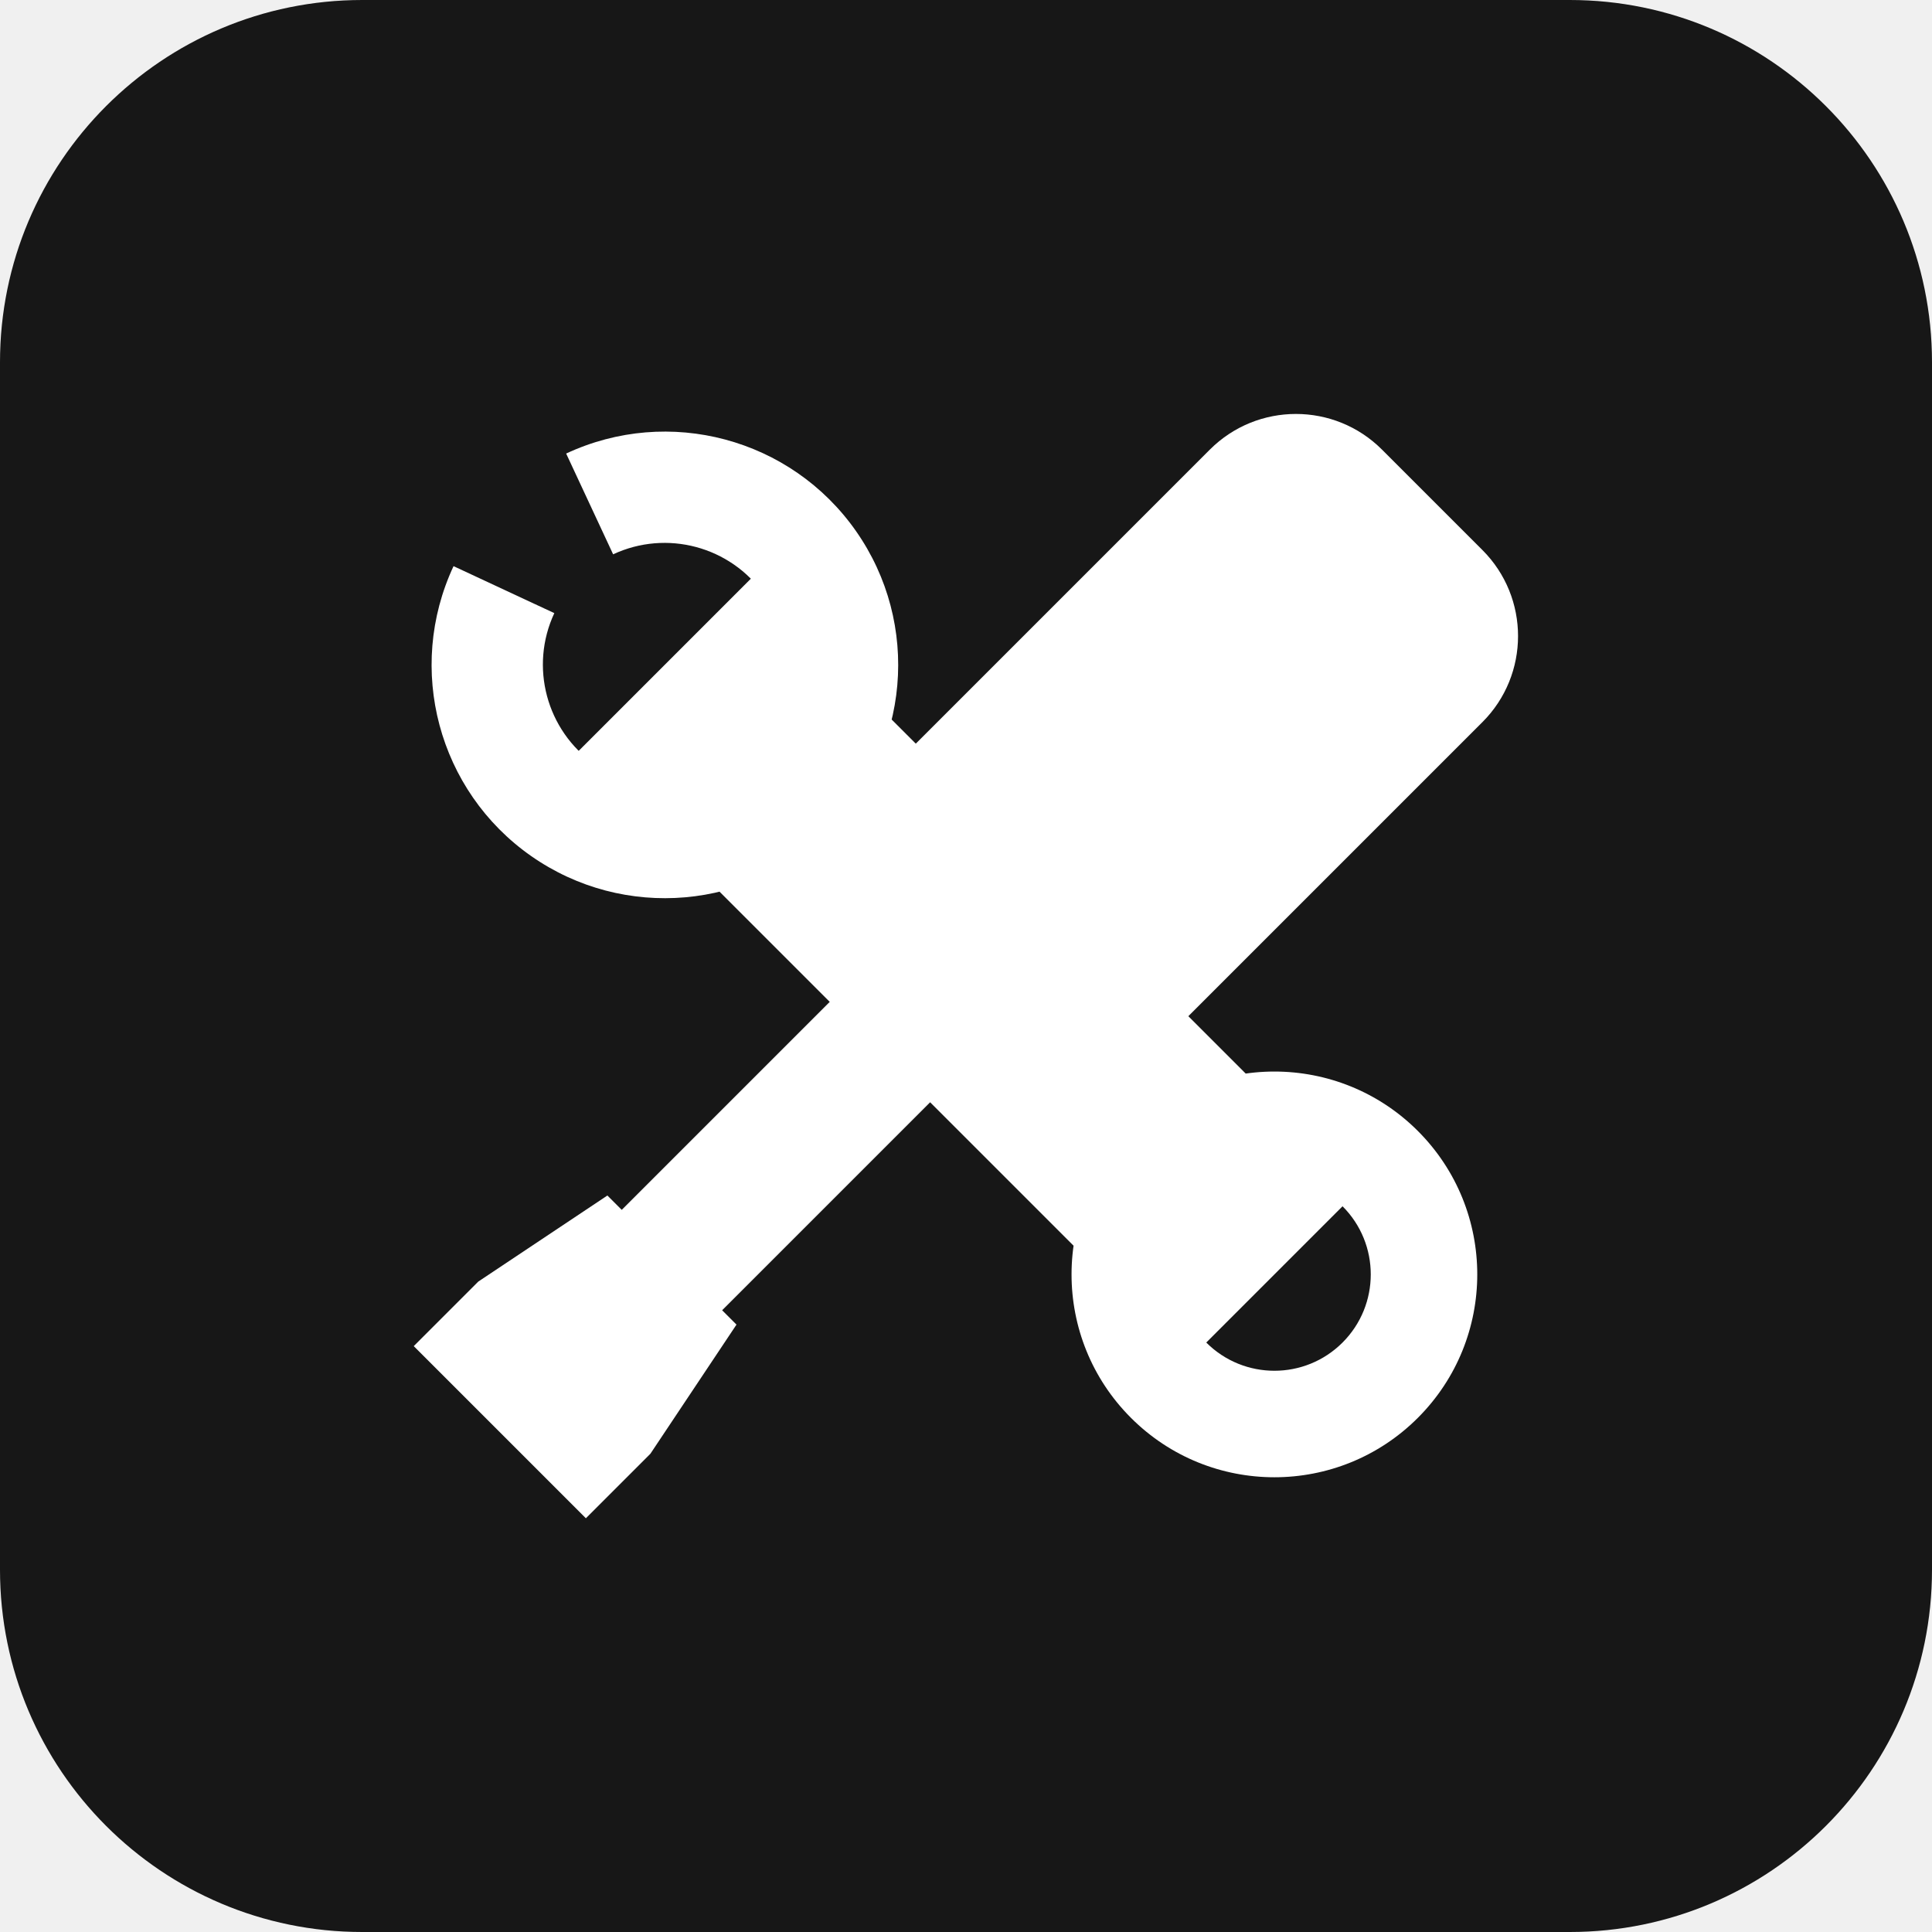
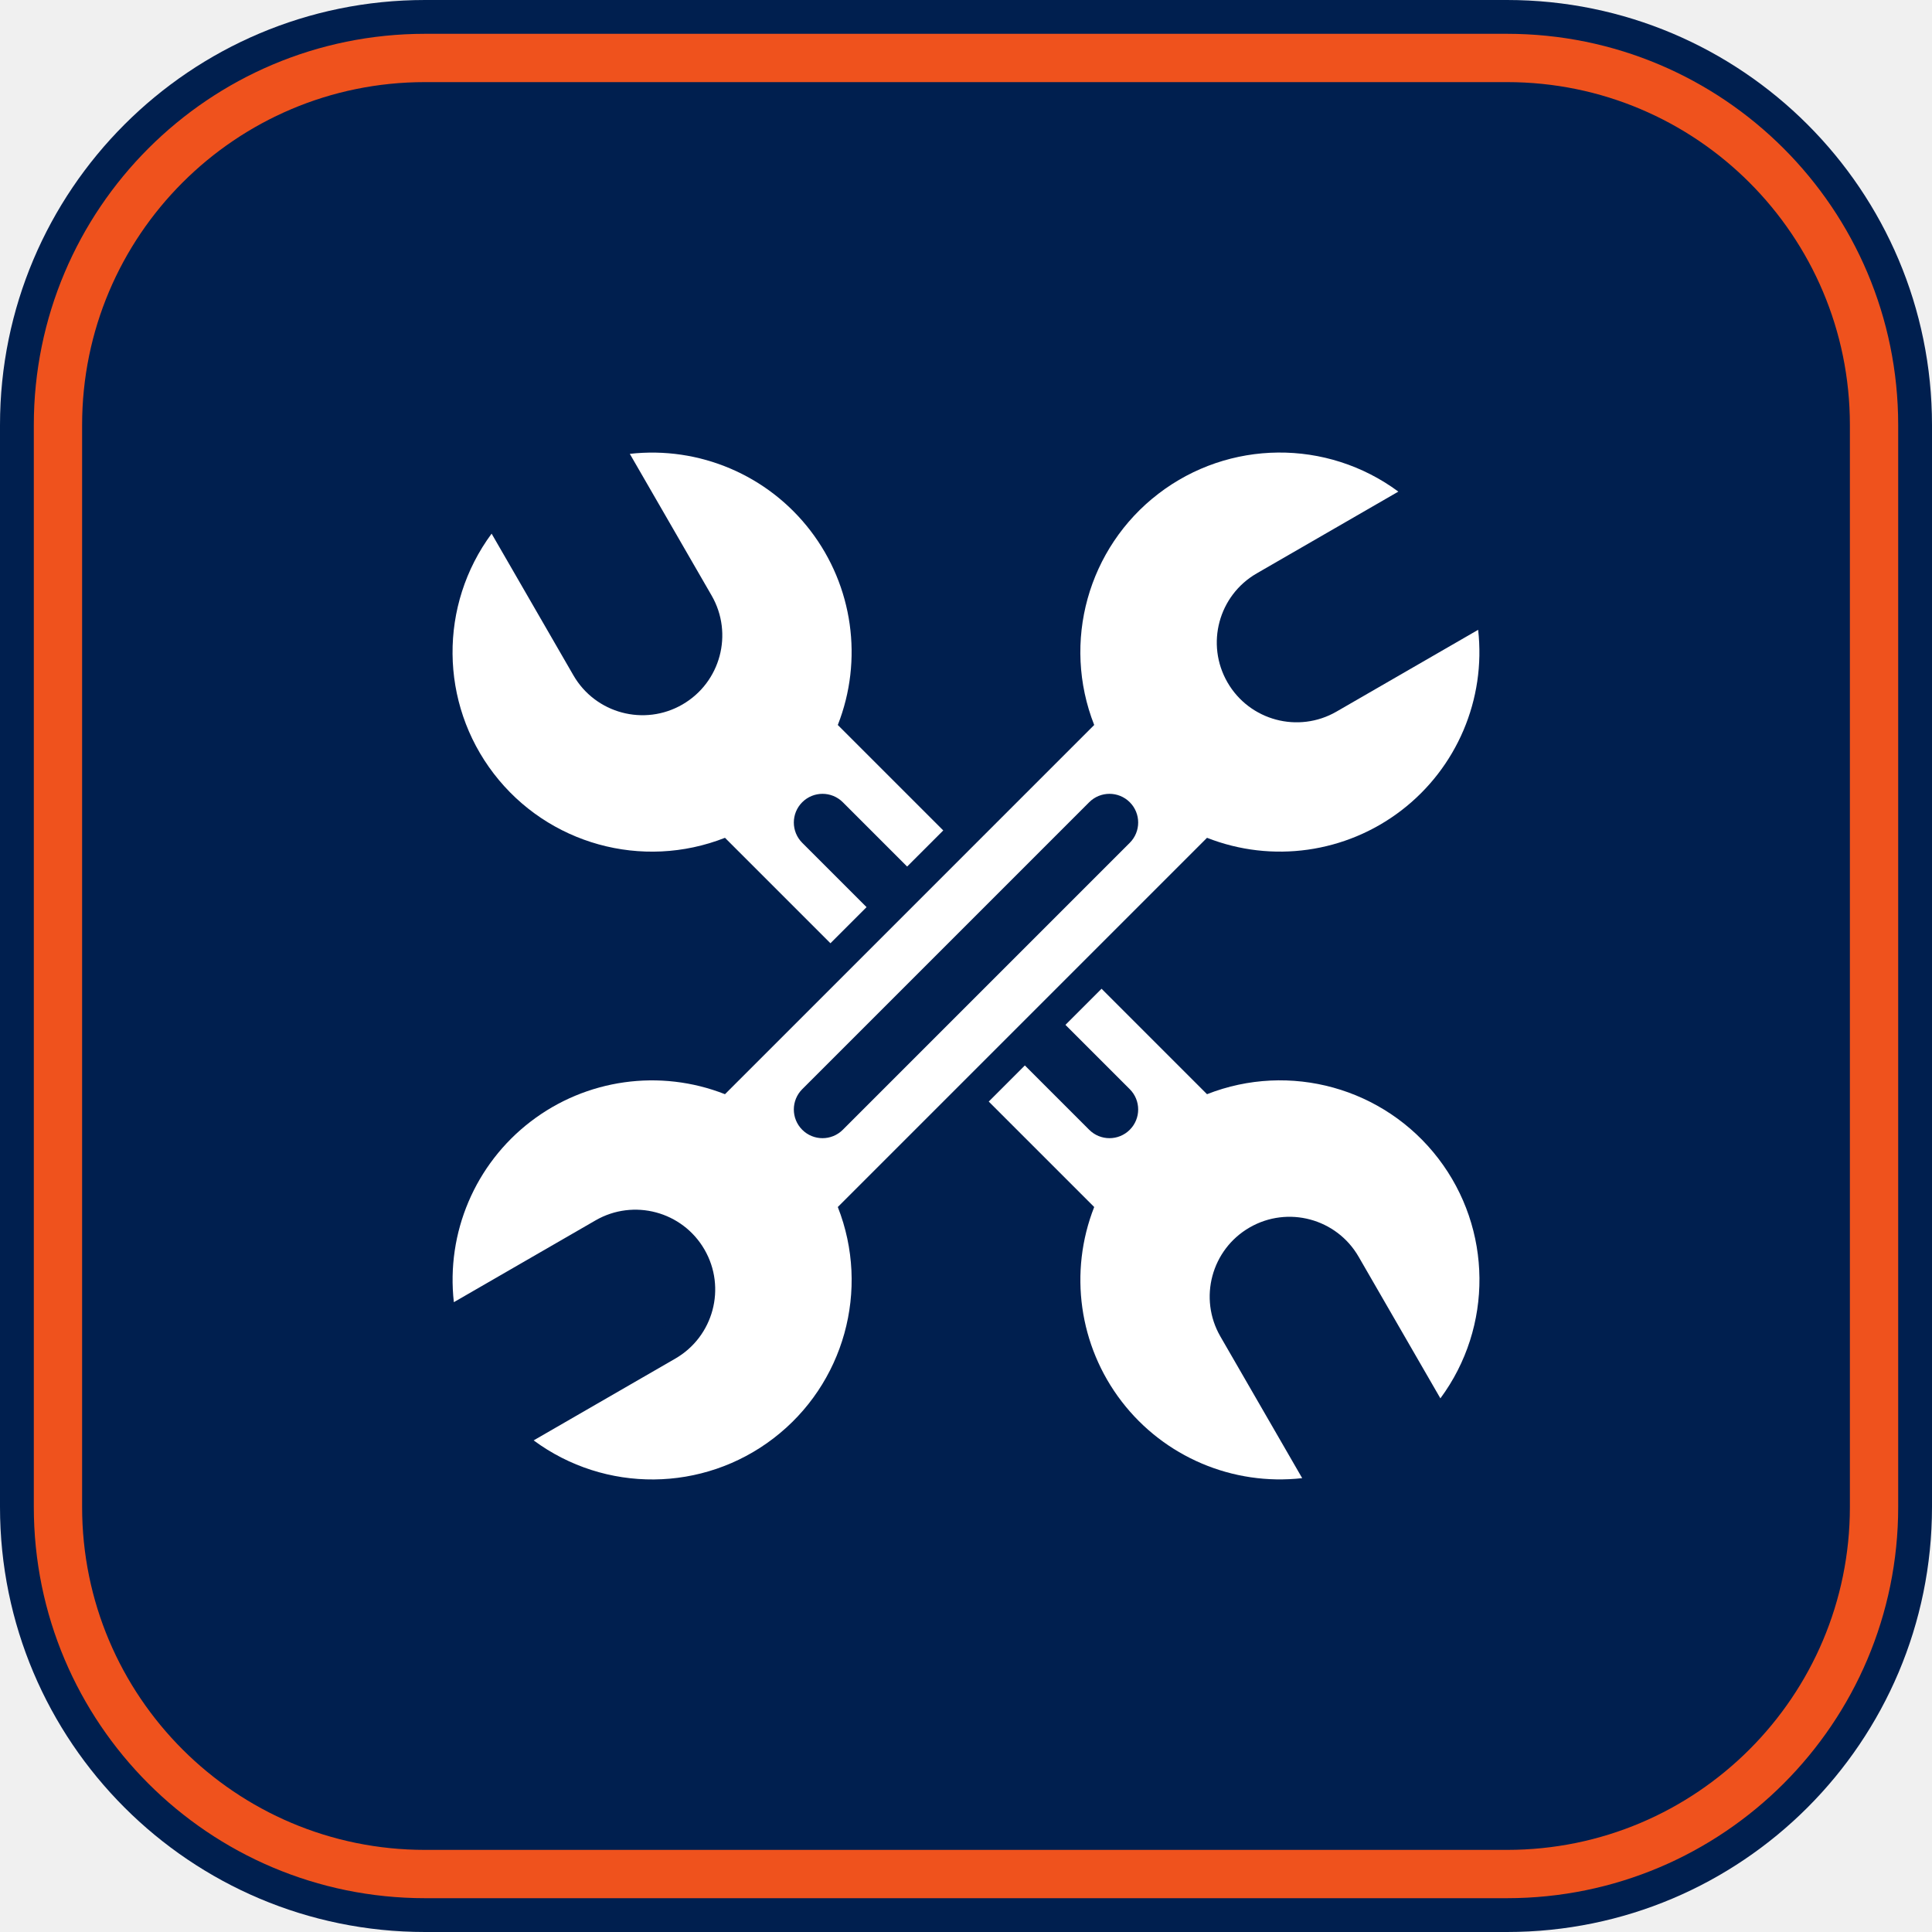
- <svg xmlns="http://www.w3.org/2000/svg" viewBox="0 0 32 32">
-   <rect width="32" height="32" rx="6" fill="#171717" />
-   <g fill="#ffffff" transform="translate(16 16) scale(0.84) translate(-16 -16)">
-     <g transform="rotate(-45 16 16)">
-       <path d="M17.57 3.28A4.6 4.6 0 1 1 14.43 3.28L15.18 5.34A2.4 2.4 0 1 0 16.82 5.34Z M13.6 7.6L18.4 7.6L18.4 24.6L13.6 24.6Z M12 24.6A4 4 0 1 1 20 24.6A4 4 0 1 1 12 24.6Z M14.1 24.6A1.9 1.9 0 1 0 17.9 24.6A1.9 1.9 0 1 0 14.1 24.6Z" />
-     </g>
-     <g transform="rotate(45 16 16)">
-       <path d="M12.2 5.4A2.4 2.4 0 0 1 14.6 3L17.4 3A2.4 2.4 0 0 1 19.8 5.4L19.8 14L12.2 14Z M14.6 14L17.4 14L17.4 24.2L14.6 24.2Z M14.2 24.2L17.8 24.2L18.4 27.2L18.4 29L13.6 29L13.6 27.2Z" />
+ <svg xmlns="http://www.w3.org/2000/svg" viewBox="0 0 100 100">
+   <rect width="100" height="100" rx="22" fill="#001f4f" />
+   <g transform="translate(13 13) scale(0.74)">
+     <g fill="#ffffff">
+       <path transform="translate(50 50) rotate(-45) scale(0.9)" fill-rule="evenodd" d="M6.2 -20.29A15.5 15.5 0 0 0 9.67 -46.62L6.38 -34.34A6.2 6.2 0 0 1 -5.6 -37.55L-2.31 -49.83A15.5 15.5 0 0 0 -6.2 -20.29L-6.2 20.29A15.5 15.5 0 0 0 -9.67 46.62L-6.38 34.34A6.2 6.2 0 0 1 5.6 37.55L2.31 49.83A15.5 15.5 0 0 0 6.2 20.29ZM-2.23 -15.77A2.23 2.23 0 0 1 2.23 -15.77L2.23 15.77A2.23 2.23 0 0 1 -2.23 15.77Z" />
+       <path transform="translate(50 50) rotate(45) scale(0.9)" fill-rule="evenodd" d="M6.2 -20.29A15.5 15.5 0 0 0 9.67 -46.62L6.38 -34.34A6.2 6.2 0 0 1 -5.6 -37.55L-2.31 -49.83A15.5 15.5 0 0 0 -6.2 -20.29L-6.2 20.29A15.5 15.5 0 0 0 -9.67 46.62L-6.38 34.34A6.2 6.2 0 0 1 5.6 37.55L2.31 49.83A15.5 15.5 0 0 0 6.2 20.29ZM-2.23 -15.77A2.23 2.23 0 0 1 2.23 -15.77L2.23 15.77A2.23 2.23 0 0 1 -2.23 15.77Z" stroke="#001f4f" stroke-width="5" paint-order="stroke" />
    </g>
  </g>
+   <rect x="3" y="3" width="94" height="94" rx="19" fill="none" stroke="#ef521d" stroke-width="2.5" />
</svg>
